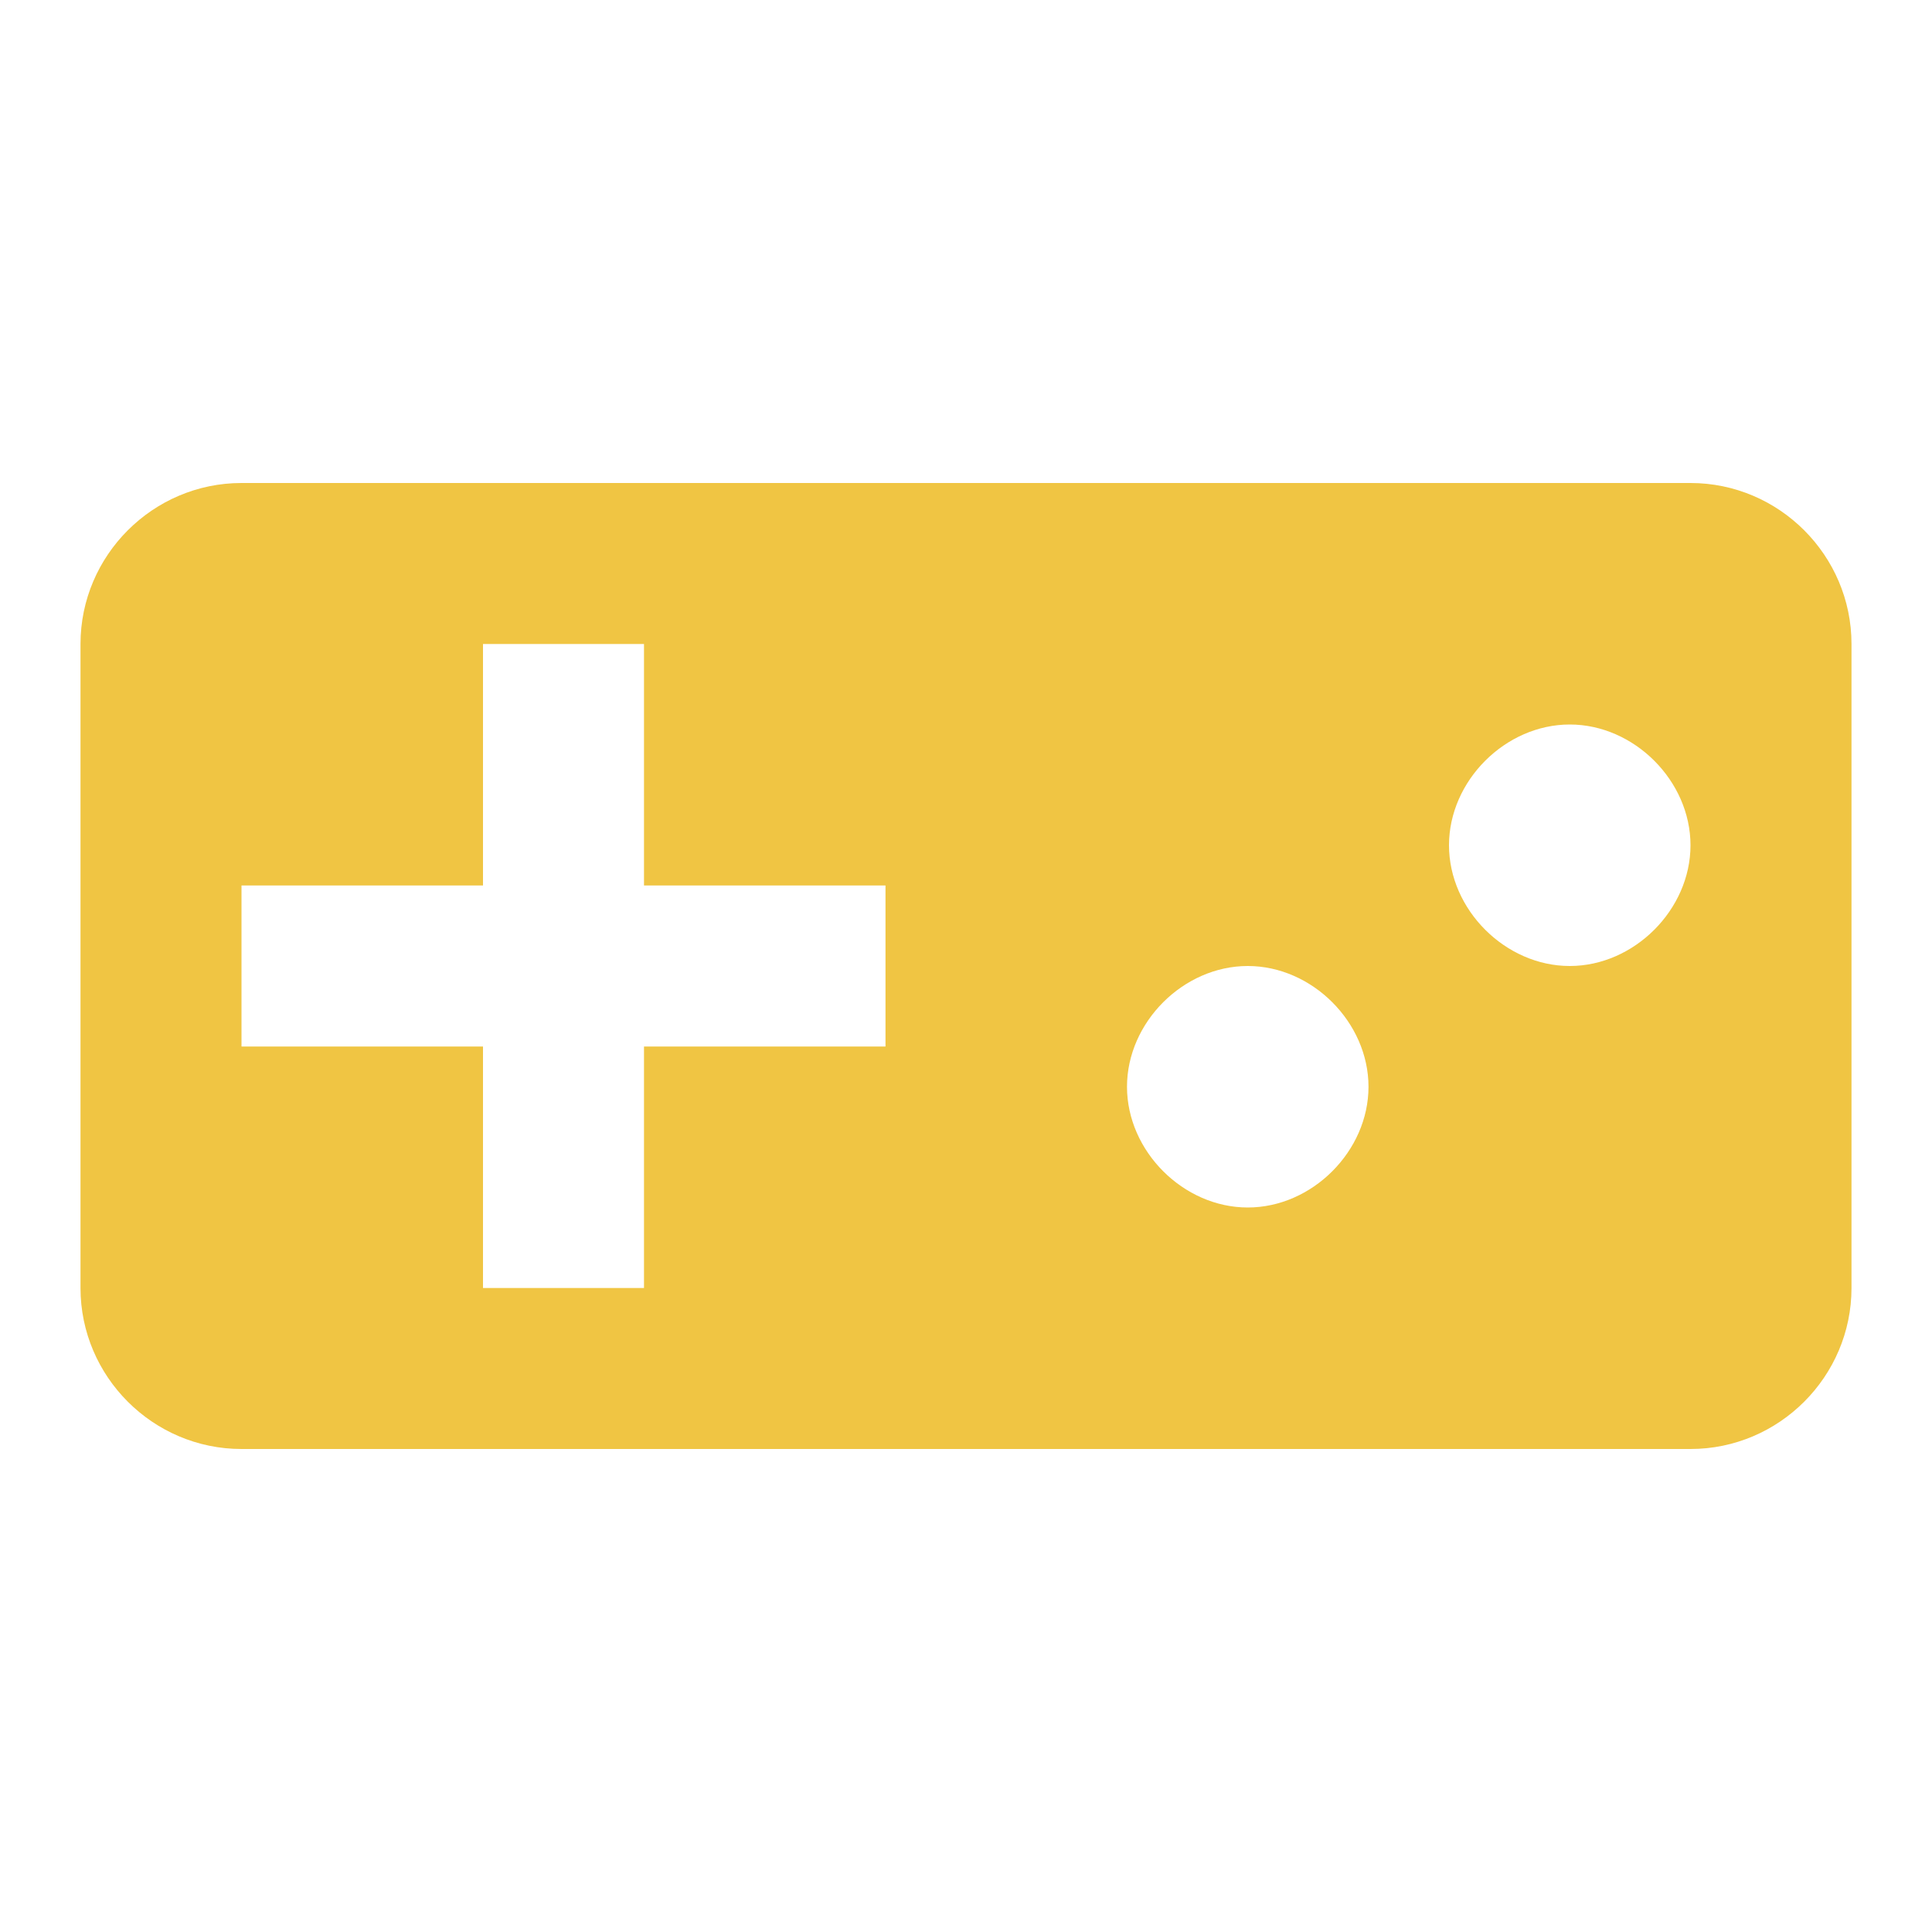
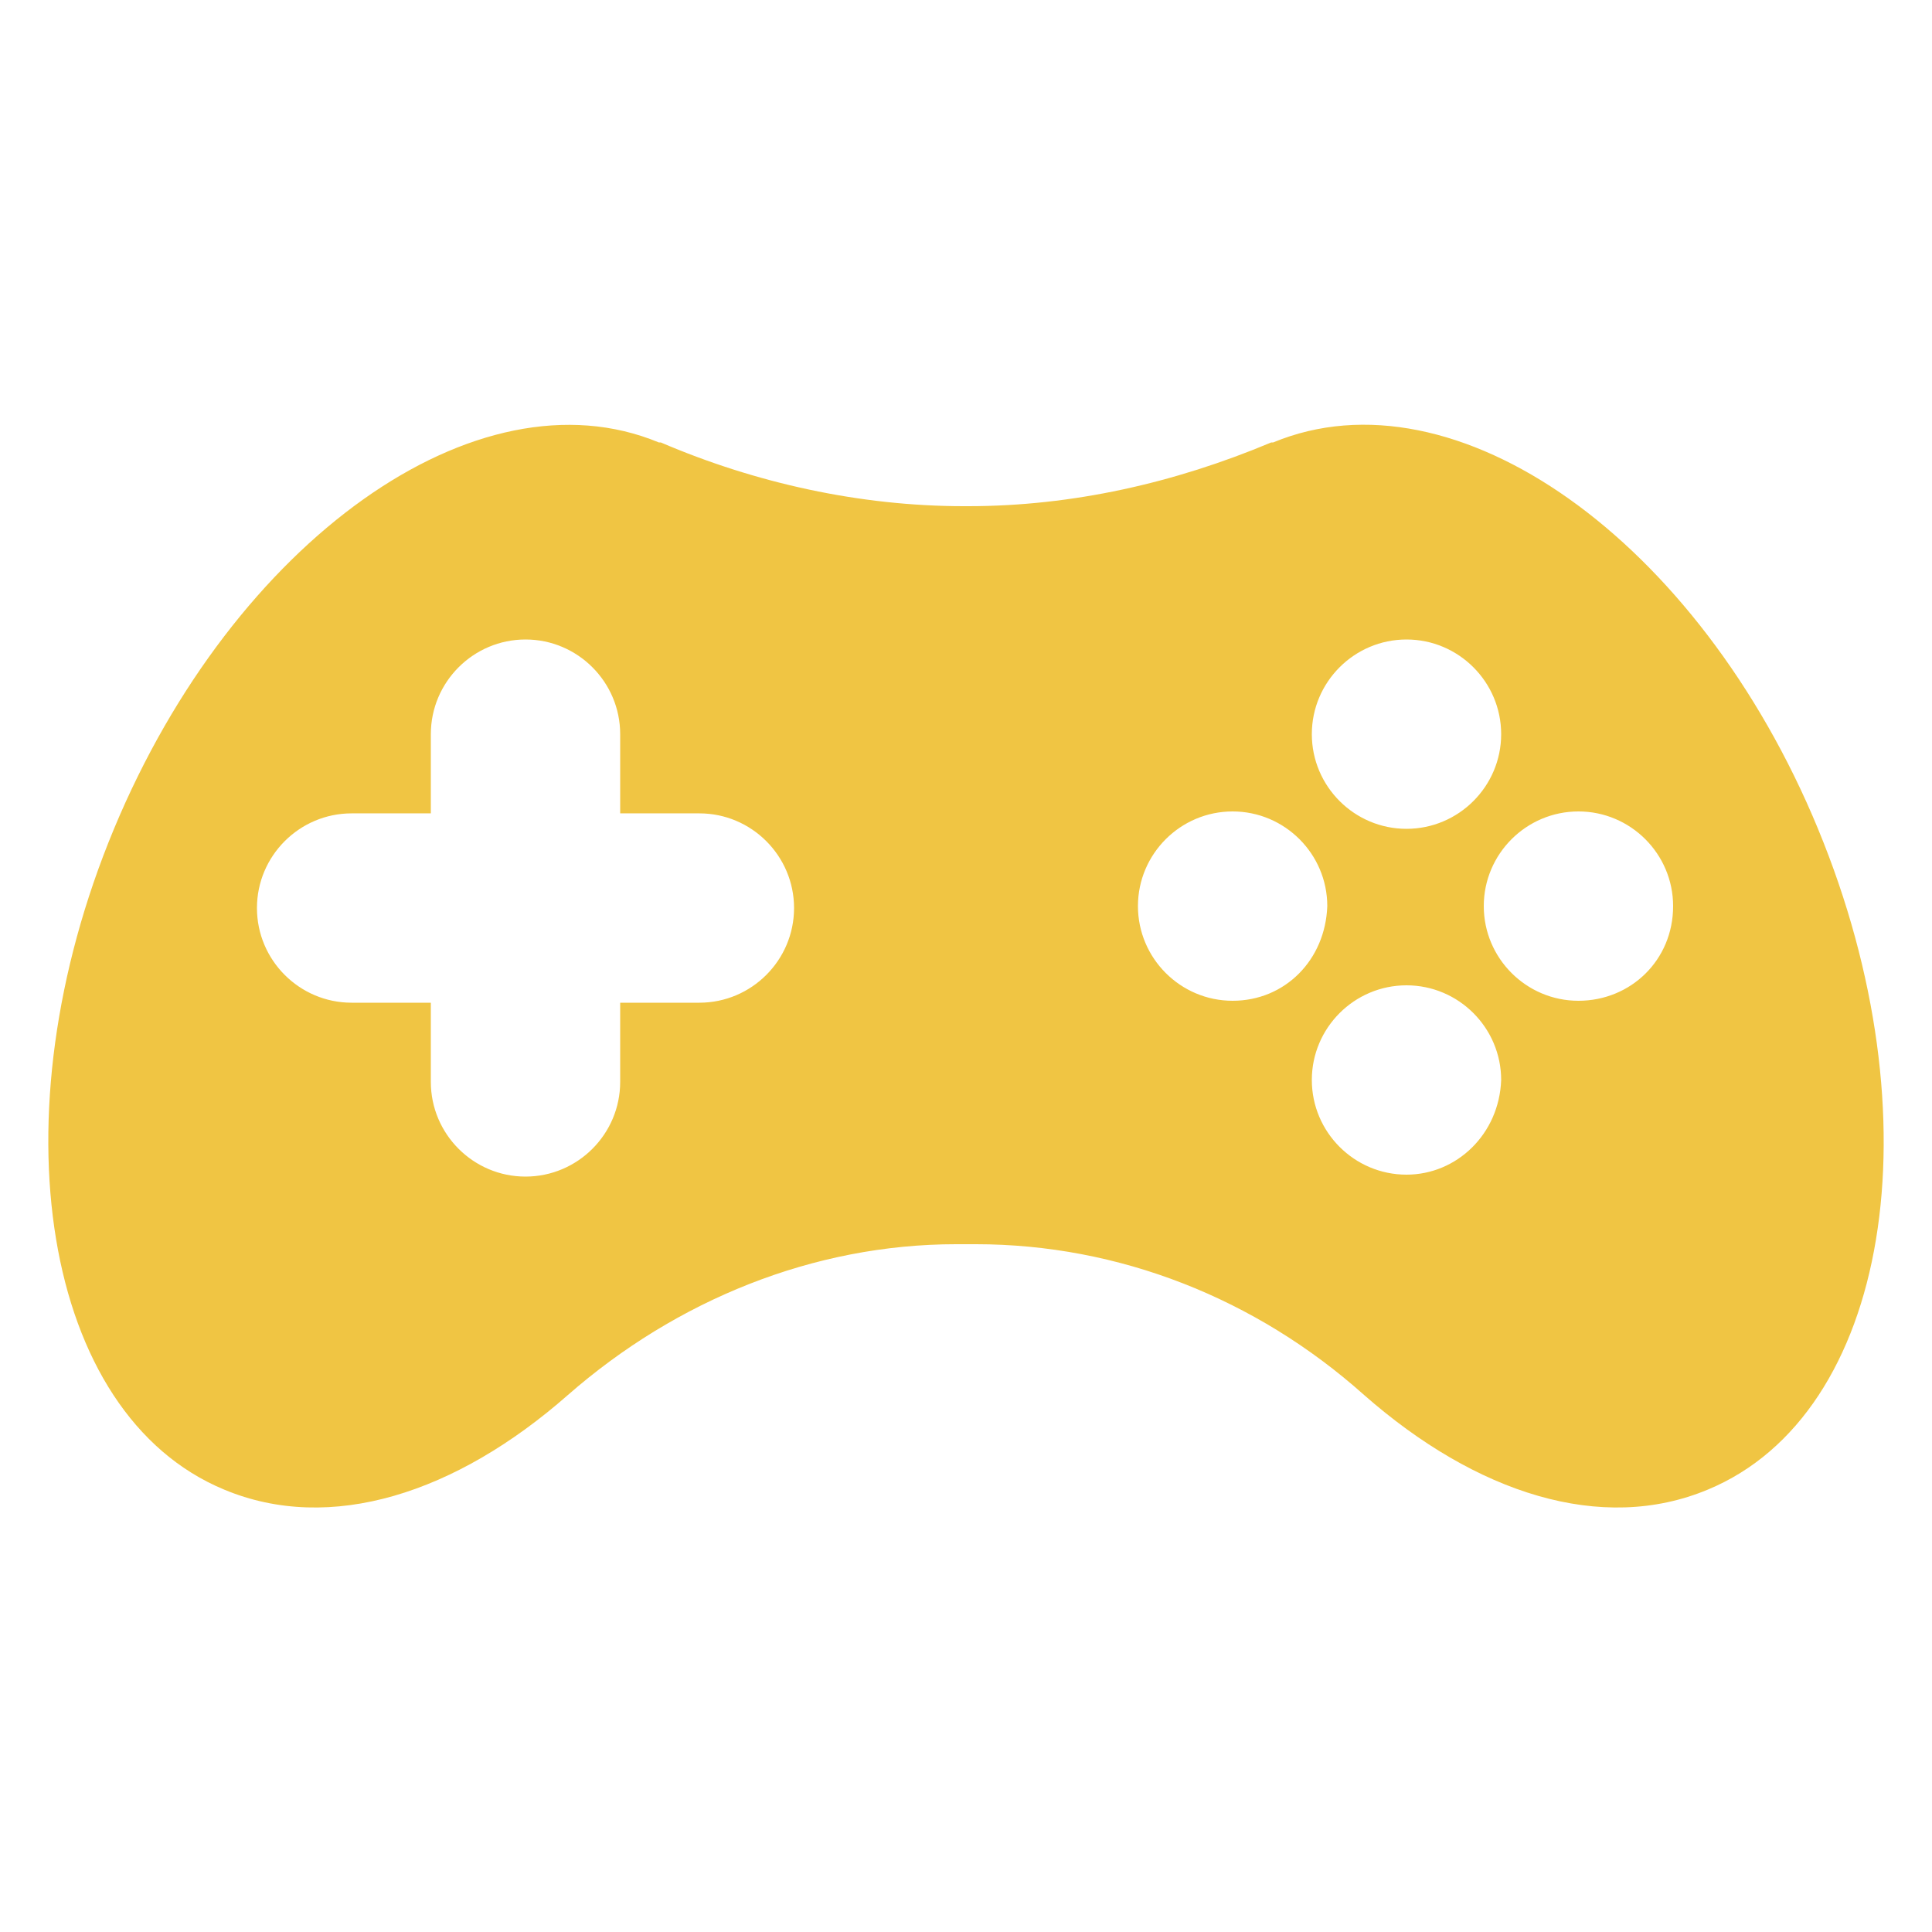
<svg xmlns="http://www.w3.org/2000/svg" viewBox="0 0 24 24" style="color: #f0c543;">
-   <path d="M21 6H3c-1.1 0-2 .9-2 2v8c0 1.1.9 2 2 2h18c1.1 0 2-.9 2-2V8c0-1.1-.9-2-2-2zm-10 7H8v3H6v-3H3v-2h3V8h2v3h3v2zm4.5 2c-.8 0-1.5-.7-1.5-1.5s.7-1.5 1.5-1.5 1.5.7 1.5 1.5-.7 1.5-1.5 1.5zm4-3c-.8 0-1.5-.7-1.5-1.5S18.7 9 19.5 9s1.5.7 1.5 1.5-.7 1.5-1.5 1.5z" fill="currentColor" />
+   <path d="m1129.2 514.8c-74.398-180-225.6-286.8-338.4-240h-1.199c-60 25.199-123.6 39.602-188.4 39.602h-2.398c-64.801 0-129.6-14.398-188.4-39.602h-1.199c-112.8-46.801-264 61.199-338.4 240-74.398 178.8-44.398 363.6 68.398 410.4c66 27.602 144 2.398 213.6-58.801 67.199-58.801 152.4-93.602 241.2-93.602h12c88.801 0 174 33.602 241.2 93.602 69.602 61.199 147.6 86.398 213.6 58.801 112.79-46.801 142.79-230.4 68.391-410.4zm-694.8 108h-49.199v49.199c0 32.398-26.398 58.801-58.801 58.801-32.398 0-58.801-26.398-58.801-58.801v-49.199h-49.199c-32.398 0-58.801-26.398-58.801-58.801 0-32.398 26.398-58.801 58.801-58.801h49.199l0.004-49.199c0-32.398 26.398-58.801 58.801-58.801 32.398 0 58.801 26.398 58.801 58.801v49.199h49.199c32.398 0 58.801 26.398 58.801 58.801-0.004 32.398-26.402 58.801-58.805 58.801zm439.2-225.6c32.398 0 58.801 26.398 58.801 58.801 0 32.398-26.398 58.801-58.801 58.801-32.398 0-58.801-26.398-58.801-58.801 0-32.398 26.398-58.801 58.801-58.801zm-108 224.4c-32.398 0-58.801-26.398-58.801-58.801 0-32.398 26.398-58.801 58.801-58.801 32.398 0 58.801 26.398 58.801 58.801-1.203 33.598-26.402 58.801-58.801 58.801zm108 108c-32.398 0-58.801-26.398-58.801-58.801 0-32.398 26.398-58.801 58.801-58.801 32.398 0 58.801 26.398 58.801 58.801-1.203 33.598-27.602 58.801-58.801 58.801zm106.8-108c-32.398 0-58.801-26.398-58.801-58.801 0-32.398 26.398-58.801 58.801-58.801 32.398 0 58.801 26.398 58.801 58.801 0 33.598-26.398 58.801-58.801 58.801z" fill="currentColor" transform="scale(0.02)" />
</svg>
